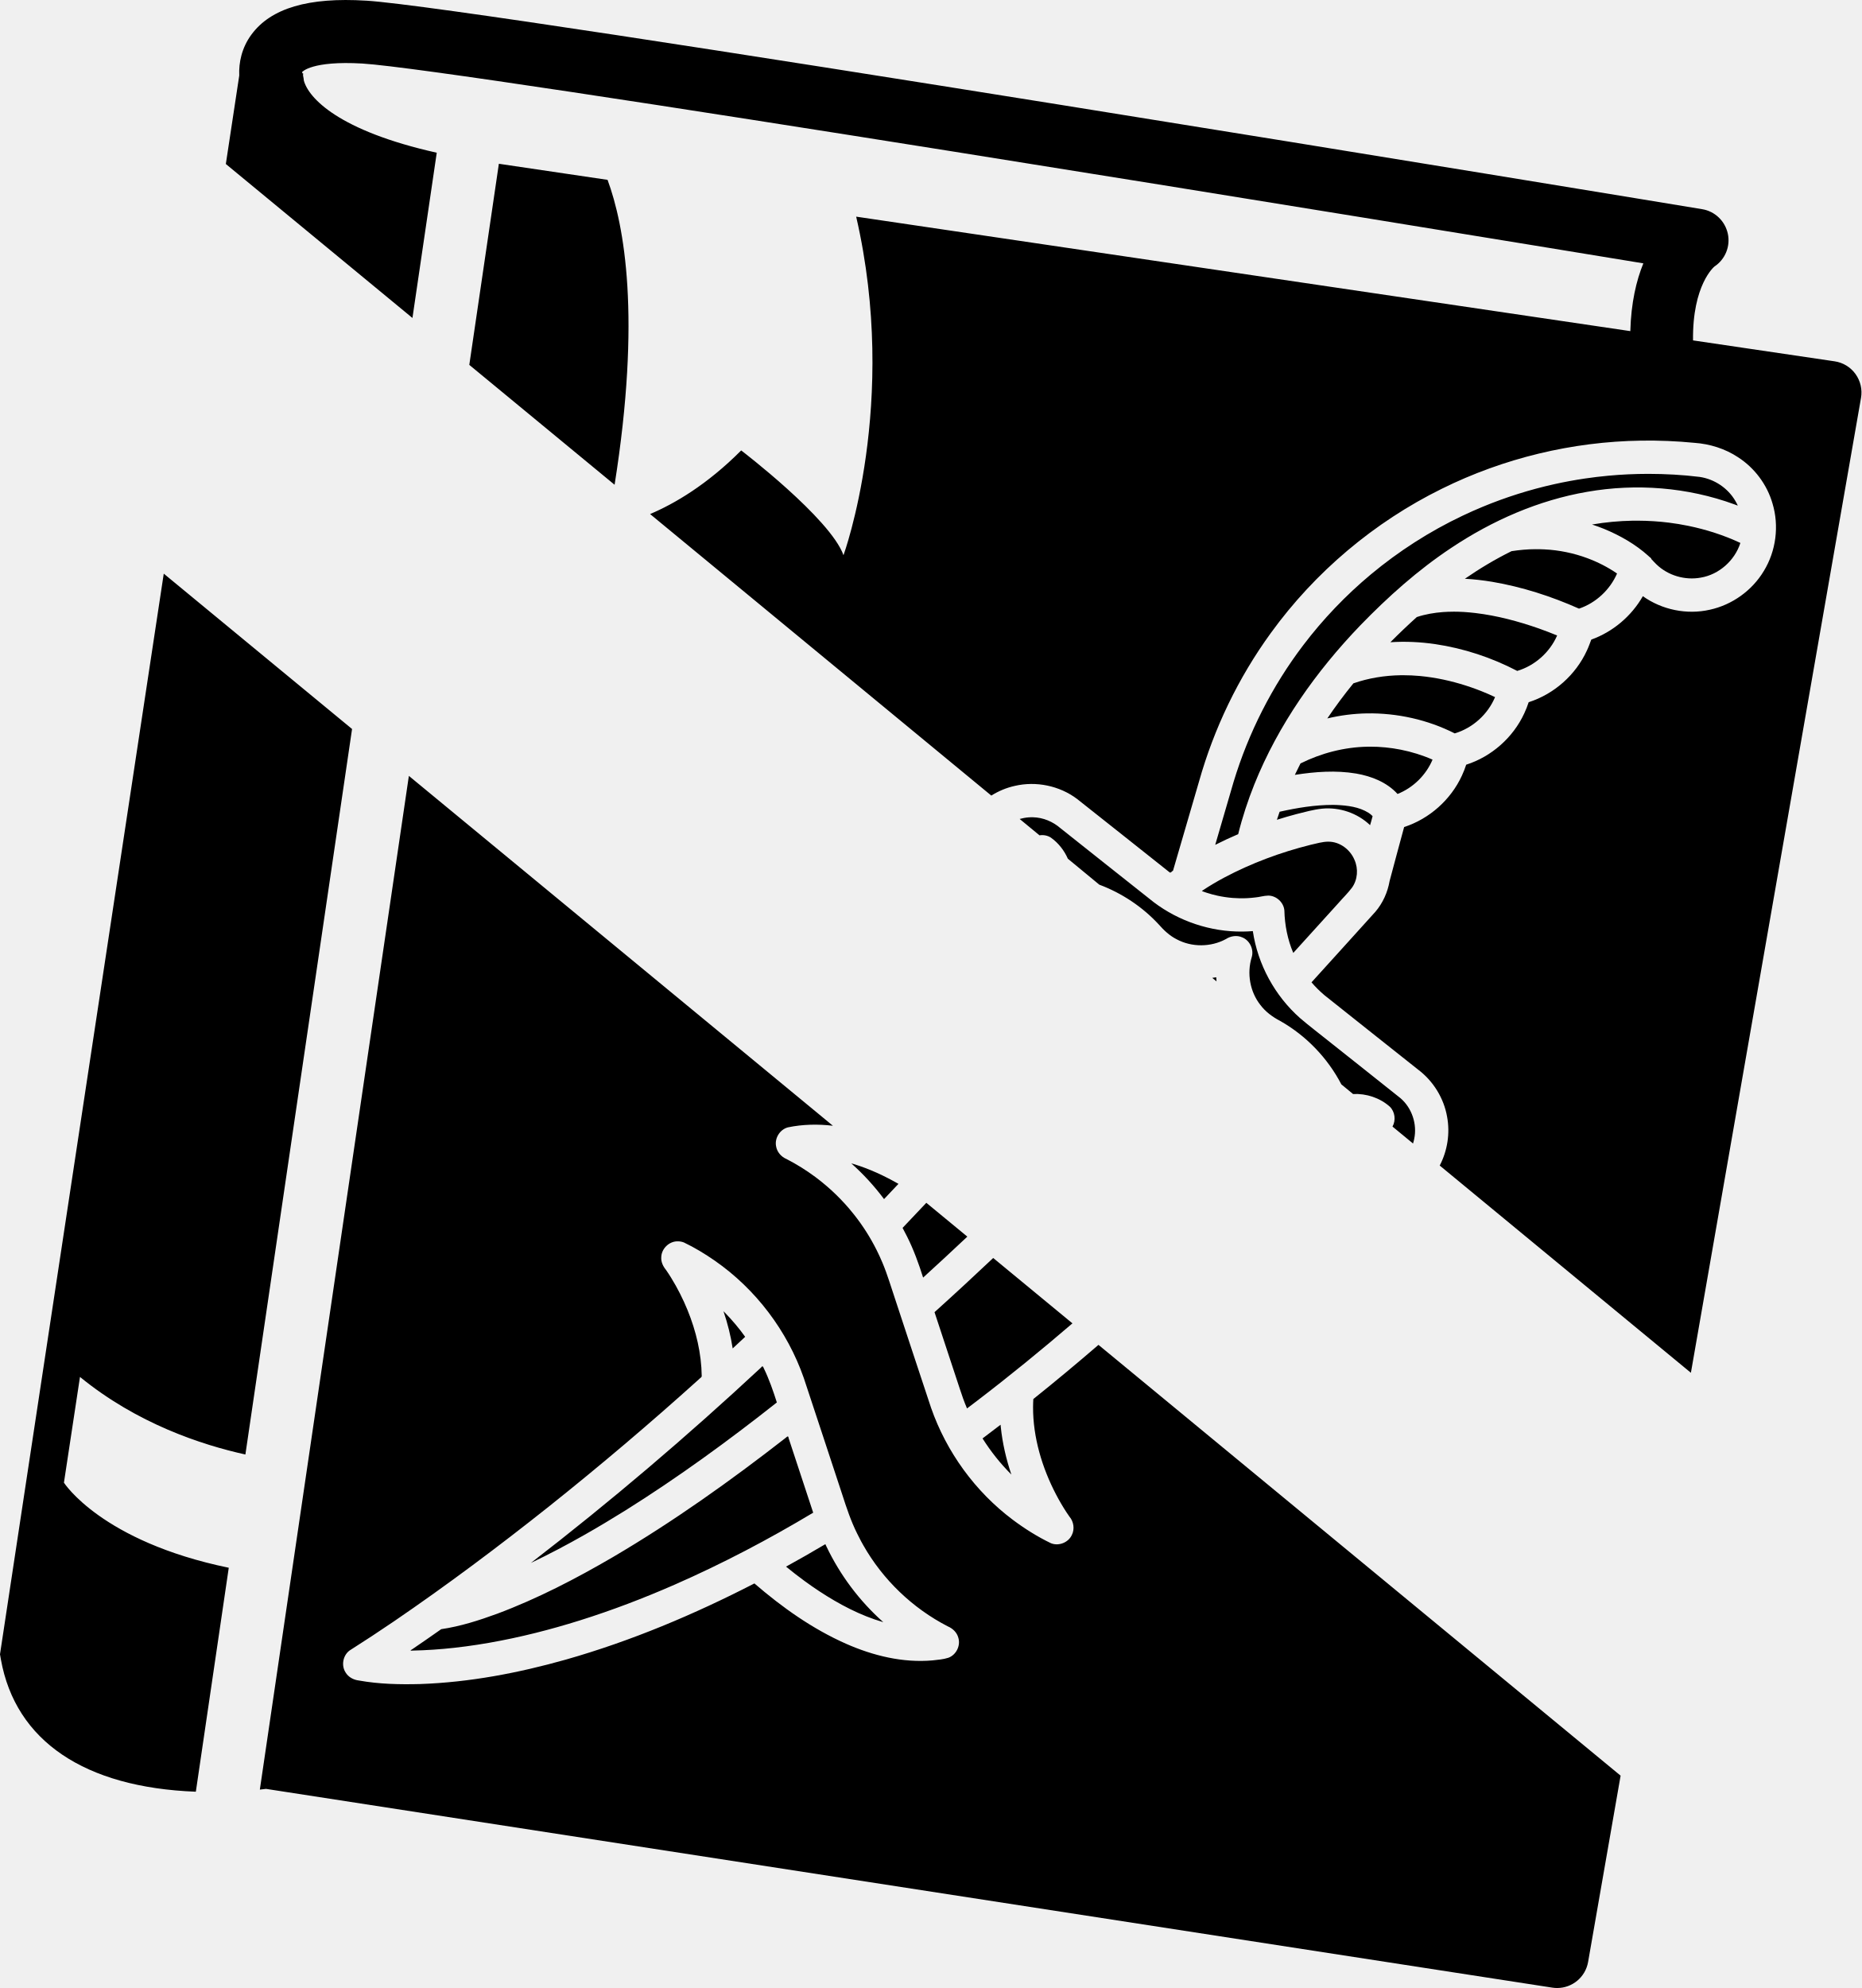
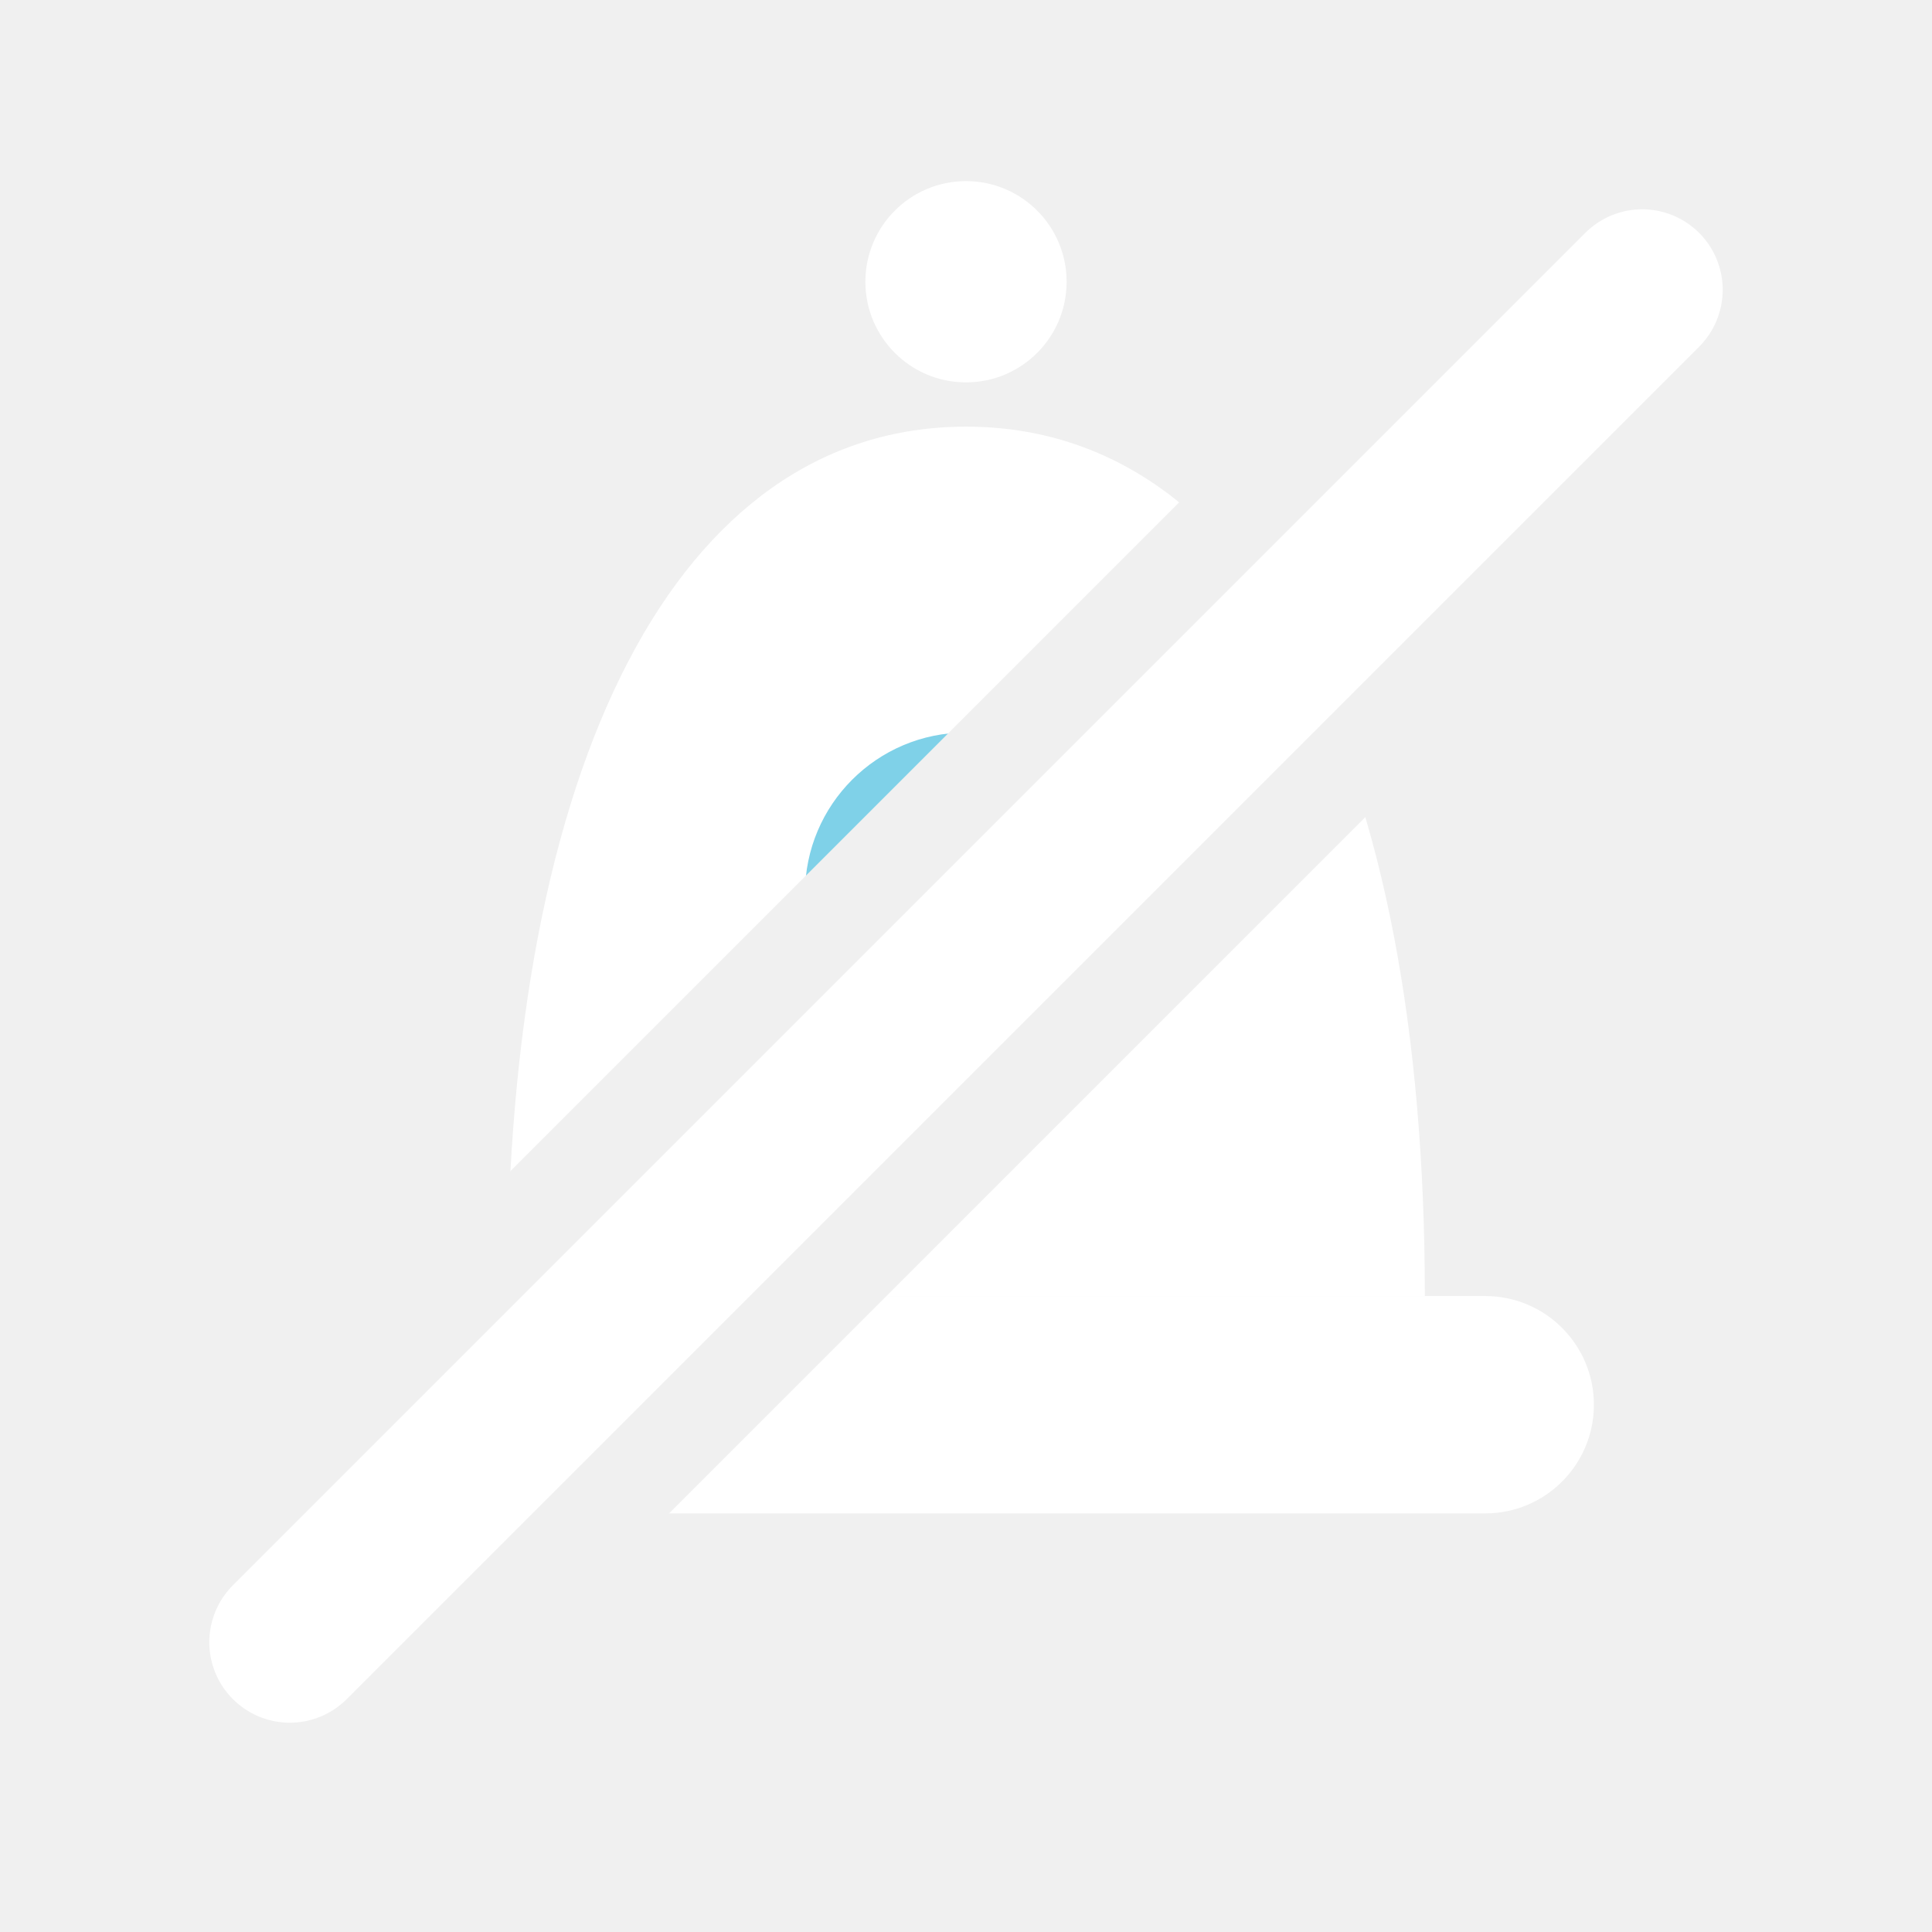
- <svg xmlns="http://www.w3.org/2000/svg" width="215.405mm" height="229.999mm" viewBox="0 0 215.405 229.999" version="1.1" id="svg1">
-   <defs id="defs2" />
-   <g style="fill:#ffffff;fill-opacity:1" id="g1" transform="matrix(0.2962379,0,0,0.2962379,49.71027,50.87134)">
-     <g id="g3" style="fill:#ffffff;fill-opacity:1">
-       <path id="path264-2" style="fill:#000000;stroke-width:0.746" d="m 496.186,-1648.221 c -6.151,-0.384 -10.143,0.801 -12.212,3.607 -1.043,1.414 -1.36,2.996 -1.3,4.361 l -1.428,9.423 19.872,16.393 2.588,-17.594 c -10.482,-2.345 -13.648,-5.831 -14.153,-7.681 -0.012,-0.17 -0.039,-0.336 -0.079,-0.506 0,-0.035 -0.007,-0.075 -0.007,-0.107 l 0.023,-0.142 -0.087,-0.016 c -0.012,-0.049 -0.019,-0.095 -0.035,-0.139 0.008,-0.012 1.02,-1.223 6.414,-0.906 10.434,0.645 112.129,17.288 136.417,21.275 -0.746,1.823 -1.307,4.201 -1.387,7.216 l -82.44,-12.188 c 4.576,19.852 -1.351,36.046 -1.351,36.046 -1.397,-3.912 -10.894,-11.155 -10.894,-11.155 -3.652,3.664 -7.108,5.675 -9.702,6.774 l 36.337,29.975 c 0.767,-0.482 1.613,-0.836 2.5,-1.032 2.271,-0.531 4.76,-0.017 6.626,1.384 3.293,2.599 6.573,5.215 9.861,7.82 0.119,0.108 0.242,-0.13 0.364,-0.177 0.921,-3.159 1.843,-6.317 2.764,-9.476 1.597,-5.67 4.187,-11.061 7.651,-15.827 4.705,-6.497 11.016,-11.816 18.212,-15.361 6.577,-3.256 13.886,-5.017 21.224,-5.124 1.895,-0.028 3.792,0.051 5.678,0.235 1.641,0.116 3.262,0.622 4.638,1.531 1.763,1.137 3.096,2.917 3.676,4.934 0.718,2.381 0.374,5.054 -0.924,7.176 -1.248,2.084 -3.377,3.612 -5.751,4.128 -2.441,0.557 -5.1,0.014 -7.135,-1.441 -1.211,2.123 -3.189,3.797 -5.491,4.623 -0.15,0.379 -0.284,0.788 -0.467,1.162 -1.184,2.59 -3.489,4.637 -6.202,5.504 -0.13,0.404 -0.286,0.8 -0.467,1.185 -1.188,2.574 -3.484,4.606 -6.185,5.467 -0.129,0.398 -0.282,0.789 -0.459,1.168 -1.18,2.567 -3.462,4.598 -6.15,5.47 -0.513,1.917 -1.046,3.829 -1.547,5.748 -0.21,1.197 -0.72,2.343 -1.511,3.269 -2.261,2.513 -4.539,5.011 -6.806,7.518 0.422,0.494 0.886,0.953 1.382,1.373 3.318,2.649 6.649,5.279 9.972,7.921 1.609,1.211 2.742,3.038 3.086,5.024 0.326,1.754 0.038,3.609 -0.786,5.188 l 26.748,22.065 18.116,-103.8 c 0.154,-0.89 -0.057,-1.804 -0.587,-2.54 -0.531,-0.736 -1.335,-1.223 -2.231,-1.353 l -4.7e-4,5e-4 -15.071,-2.227 c -0.074,-5.922 2.252,-7.843 2.284,-7.869 1.147,-0.762 1.712,-2.148 1.421,-3.493 -0.294,-1.349 -1.372,-2.386 -2.732,-2.608 -5.312,-0.876 -130.136,-21.46 -142.278,-22.203 z m 14.135,17.366 -3.148,21.413 15.472,12.763 c 2.835,-17.853 1.047,-27.599 -0.749,-32.464 z m 122.411,33.016 c -0.722,8e-4 -1.476,0.018 -2.193,0.052 -0.675,0.032 -1.39,0.081 -2.067,0.145 -0.821,0.074 -1.697,0.181 -2.516,0.302 -1.101,0.163 -2.179,0.364 -3.246,0.6 -2.613,0.581 -5.2,1.401 -7.643,2.415 -0.717,0.299 -1.405,0.603 -2.12,0.943 -3.497,1.657 -6.803,3.779 -9.762,6.245 -2.68,2.235 -5.108,4.775 -7.216,7.556 -3.305,4.35 -5.823,9.319 -7.403,14.53 -0.651,2.213 -1.307,4.478 -1.959,6.711 0.802,-0.406 1.619,-0.786 2.446,-1.139 0.446,-1.804 1.029,-3.571 1.718,-5.296 2.549,-6.344 6.562,-12.022 11.286,-16.932 2.958,-3.054 6.151,-5.908 9.701,-8.262 4.365,-2.909 9.28,-5.068 14.465,-5.959 5.221,-0.915 10.685,-0.487 15.669,1.335 0.117,0.034 0.28,0.118 0.365,0.127 -0.057,-0.117 -0.163,-0.331 -0.252,-0.478 -0.795,-1.38 -2.244,-2.345 -3.818,-2.571 -1.808,-0.224 -3.65,-0.321 -5.457,-0.324 z m -1.13,4.986 c -0.166,7e-4 -0.391,0 -0.526,0 -1.454,0.025 -2.907,0.159 -4.341,0.407 0.435,0.139 0.864,0.298 1.288,0.468 1.704,0.705 3.335,1.633 4.71,2.871 0.087,0.114 0.326,0.223 0.318,0.339 0.179,0.188 0.351,0.383 0.539,0.562 1.231,1.194 3.047,1.724 4.729,1.413 1.945,-0.328 3.614,-1.821 4.214,-3.691 -1.769,-0.832 -3.645,-1.428 -5.558,-1.822 -0.691,-0.142 -1.348,-0.249 -2.041,-0.337 -1.073,-0.136 -2.223,-0.208 -3.331,-0.211 z m -10.883,3.034 c -0.838,0 -1.742,0.084 -2.557,0.211 -1.727,0.852 -3.383,1.844 -4.968,2.937 0.974,0.052 1.945,0.166 2.907,0.325 3.19,0.542 6.294,1.543 9.248,2.857 1.794,-0.607 3.295,-2.003 4.049,-3.739 -0.981,-0.678 -2.053,-1.222 -3.171,-1.637 -1.427,-0.531 -3.01,-0.86 -4.561,-0.933 -0.332,-0.017 -0.632,-0.022 -0.947,-0.02 z m -146.084,2.604 -17.44,115.058 0.096,0.549 c 1.557,8.681 8.909,13.634 20.76,14.082 l 3.506,-23.845 c -13.582,-2.804 -17.553,-9.06 -17.553,-9.06 l 1.709,-11.258 c 6.075,4.968 12.94,7.228 17.615,8.26 l 11.359,-77.246 z m 137.322,4.051 c -0.363,0 -0.729,0.014 -1.11,0.041 -0.904,0.067 -1.883,0.231 -2.773,0.53 -0.963,0.867 -1.901,1.761 -2.813,2.681 1.587,-0.108 3.184,-0.03 4.757,0.198 3.05,0.45 6.019,1.43 8.751,2.856 1.875,-0.562 3.469,-1.977 4.249,-3.773 -0.638,-0.263 -1.311,-0.521 -1.932,-0.741 -2.194,-0.769 -4.456,-1.372 -6.767,-1.649 -0.408,-0.05 -0.857,-0.087 -1.241,-0.113 -0.384,-0.022 -0.755,-0.033 -1.122,-0.032 z m -5.305,6.766 c -0.1,9e-4 -0.199,0 -0.299,0 -1.681,0.024 -3.423,0.3 -5.033,0.864 -0.979,1.204 -1.907,2.449 -2.776,3.735 1.378,-0.331 2.793,-0.511 4.21,-0.538 3.229,-0.051 6.477,0.672 9.361,2.131 1.909,-0.571 3.525,-2.026 4.292,-3.865 -0.478,-0.228 -0.964,-0.437 -1.456,-0.633 -0.343,-0.138 -0.728,-0.278 -1.052,-0.392 -1.576,-0.546 -3.205,-0.948 -4.861,-1.152 -0.21,-0.028 -0.471,-0.05 -0.647,-0.071 -0.582,-0.053 -1.177,-0.08 -1.739,-0.08 z m -3.56,7.609 c -0.08,5e-4 -0.199,0 -0.259,0 -2.477,0.043 -4.93,0.681 -7.145,1.782 -0.207,0.402 -0.408,0.807 -0.601,1.216 2.156,-0.336 4.371,-0.505 6.535,-0.139 1.628,0.281 3.269,0.926 4.4,2.173 1.662,-0.66 3.035,-2.007 3.728,-3.656 -1.085,-0.477 -2.224,-0.828 -3.386,-1.06 -1.074,-0.215 -2.203,-0.323 -3.273,-0.32 z m -102.355,3.107 -15.87,107.932 c 0.242,-0.023 0.487,-0.054 0.657,-0.078 l 136.983,21.163 c 0.174,0.027 0.344,0.039 0.514,0.039 1.603,0 3.013,-1.147 3.295,-2.778 l 3.461,-19.831 -55.602,-45.867 c -2.279,1.964 -4.591,3.889 -6.939,5.77 -0.018,0.285 -0.024,0.571 -0.027,0.857 -0.011,3.208 0.956,6.452 2.452,9.31 0.083,0.156 0.197,0.365 0.262,0.488 0.357,0.638 0.735,1.264 1.159,1.861 0.458,0.534 0.578,1.338 0.251,1.968 -0.377,0.801 -1.402,1.2 -2.221,0.865 -1.439,-0.692 -2.798,-1.548 -4.075,-2.505 -3.991,-2.997 -7.048,-7.206 -8.692,-11.917 -1.277,-3.824 -2.529,-7.656 -3.796,-11.484 -0.457,-1.336 -0.836,-2.678 -1.387,-3.976 -0.186,-0.445 -0.404,-0.916 -0.61,-1.326 -0.665,-1.331 -1.467,-2.593 -2.389,-3.76 -0.18,-0.231 -0.396,-0.489 -0.567,-0.69 -0.574,-0.668 -1.187,-1.302 -1.836,-1.899 -0.386,-0.35 -0.74,-0.656 -1.147,-0.981 -0.192,-0.153 -0.428,-0.333 -0.597,-0.461 -0.967,-0.716 -1.99,-1.356 -3.06,-1.905 -0.571,-0.238 -1.025,-0.76 -1.117,-1.38 -0.161,-0.859 0.418,-1.771 1.263,-1.993 1.572,-0.329 3.199,-0.361 4.792,-0.171 z m 98.383,3.089 c -1.906,0 -3.798,0.313 -5.654,0.729 -0.101,0.284 -0.197,0.569 -0.291,0.856 0.69,-0.22 1.385,-0.423 2.085,-0.607 0.901,-0.224 1.801,-0.48 2.726,-0.577 1.852,-0.183 3.768,0.468 5.113,1.757 0.099,-0.289 0.177,-0.646 0.268,-0.961 -0.129,-0.136 -0.276,-0.254 -0.433,-0.355 -1.011,-0.634 -2.236,-0.779 -3.405,-0.834 -0.127,0 -0.33,-0.01 -0.41,-0.01 z m -31.911,1.318 c -0.331,-0.01 -0.663,0.015 -0.988,0.078 -0.148,0.026 -0.295,0.06 -0.439,0.102 l 2.112,1.742 h 4.8e-4 c 0.414,-0.066 0.85,0.01 1.207,0.24 0.798,0.565 1.42,1.357 1.812,2.25 l 3.348,2.762 c 2.4,0.899 4.592,2.357 6.335,4.239 0.542,0.621 1.154,1.196 1.895,1.572 1.614,0.868 3.652,0.855 5.26,-0.021 0.507,-0.332 1.174,-0.429 1.734,-0.177 0.807,0.323 1.265,1.294 1.006,2.123 -0.527,1.704 -0.187,3.651 0.914,5.059 0.551,0.737 1.305,1.291 2.115,1.713 2.764,1.562 5.054,3.942 6.519,6.756 1e-4,2e-4 3.8e-4,3e-4 4.8e-4,5e-4 l 1.244,1.026 h 4.8e-4 c 1.411,-0.068 2.851,0.402 3.91,1.343 0.561,0.54 0.669,1.455 0.291,2.123 l 2.186,1.803 c 0.05,-0.155 0.091,-0.313 0.122,-0.473 0.339,-1.574 -0.233,-3.304 -1.458,-4.353 -2.555,-2.043 -5.125,-4.069 -7.685,-6.106 -1,-0.809 -2.032,-1.578 -3.006,-2.418 -2.69,-2.375 -4.506,-5.713 -5.032,-9.263 -0.371,0.03 -0.743,0.045 -1.115,0.049 -3.377,0.032 -6.747,-1.09 -9.438,-3.129 -3.318,-2.619 -6.624,-5.255 -9.937,-7.881 -0.805,-0.7 -1.842,-1.136 -2.913,-1.16 z m 31.459,2.596 c -0.657,0 -1.291,0.203 -1.927,0.341 -3.184,0.797 -6.285,1.95 -9.186,3.489 -0.788,0.421 -1.609,0.906 -2.37,1.417 0.119,0.075 0.352,0.131 0.514,0.194 0.364,0.118 0.759,0.227 1.156,0.313 0.469,0.103 1.071,0.198 1.609,0.238 0.241,0.02 0.533,0.032 0.742,0.036 0.537,0.01 1.075,-0.018 1.608,-0.082 0.488,-0.035 0.96,-0.197 1.449,-0.204 0.862,0.01 1.643,0.732 1.709,1.593 0.038,1.545 0.341,3.087 0.947,4.511 1.601,-1.766 3.201,-3.532 4.802,-5.299 0.477,-0.549 1.003,-1.057 1.442,-1.637 0.618,-0.854 0.7,-2.029 0.27,-2.981 -0.457,-1.095 -1.56,-1.928 -2.766,-1.927 z m -11.955,14.438 c -0.14,0.025 -0.28,0.046 -0.421,0.065 l 0.453,0.374 c -0.014,-0.146 -0.025,-0.292 -0.032,-0.439 z m -38.863,19.814 c 1.288,1.145 2.458,2.423 3.49,3.804 0.513,-0.538 1.024,-1.079 1.533,-1.622 -1.506,-0.86 -3.089,-1.597 -4.75,-2.103 -0.091,-0.026 -0.182,-0.053 -0.273,-0.079 z m 7.992,4.2 c -0.838,0.895 -1.682,1.785 -2.529,2.671 0.167,0.303 0.326,0.611 0.479,0.921 0.704,1.401 1.236,2.878 1.709,4.37 1.582,-1.44 3.151,-2.894 4.708,-4.361 z m -26.549,4.103 c 0.248,-0.012 0.498,0.027 0.73,0.117 1.153,0.551 2.251,1.218 3.3,1.946 4.361,3.032 7.716,7.469 9.468,12.48 1.376,4.136 2.731,8.28 4.099,12.419 0.454,1.411 0.923,2.824 1.587,4.153 0.129,0.268 0.293,0.58 0.414,0.81 0.074,0.133 0.178,0.323 0.234,0.421 2.08,3.674 5.25,6.718 9.005,8.648 0.522,0.221 0.973,0.647 1.119,1.207 0.263,0.847 -0.227,1.835 -1.061,2.136 -0.537,0.174 -1.108,0.213 -1.665,0.279 -3.172,0.284 -6.351,-0.499 -9.239,-1.774 -3.577,-1.584 -6.797,-3.874 -9.75,-6.419 -6.421,3.305 -13.113,6.127 -20.066,8.105 -5.06,1.429 -10.269,2.425 -15.534,2.607 -2.179,0.057 -4.376,0.01 -6.526,-0.378 -0.563,-0.067 -1.114,-0.357 -1.409,-0.854 -0.485,-0.742 -0.284,-1.827 0.435,-2.346 1.579,-1.003 3.145,-2.029 4.692,-3.083 5.667,-3.866 11.146,-7.971 16.518,-12.237 5.451,-4.344 10.792,-8.87 15.975,-13.545 0.095,-0.113 0.316,-0.216 0.305,-0.348 -0.032,-2.409 -0.6,-4.791 -1.507,-7.016 -0.478,-1.174 -1.079,-2.366 -1.759,-3.464 -0.167,-0.272 -0.341,-0.539 -0.535,-0.816 -0.312,-0.381 -0.544,-0.853 -0.508,-1.357 0.018,-0.886 0.793,-1.665 1.677,-1.692 z m 33.671,1.772 c -2.061,1.946 -4.143,3.871 -6.249,5.769 0.896,2.716 1.792,5.431 2.688,8.147 0.233,0.725 0.477,1.409 0.773,2.103 0.366,-0.277 0.733,-0.552 1.097,-0.833 3.454,-2.639 6.836,-5.4 10.129,-8.226 z m -28.723,5.669 c 0.438,1.289 0.774,2.614 0.98,3.961 0.445,-0.41 0.886,-0.825 1.329,-1.238 -0.653,-0.911 -1.376,-1.772 -2.16,-2.573 -0.05,-0.05 -0.1,-0.1 -0.149,-0.15 z m 4.147,5.872 c -0.042,0 -0.091,0.037 -0.149,0.124 -7.846,7.302 -16.017,14.258 -24.505,20.802 1.939,-0.925 3.84,-1.929 5.707,-2.99 1.466,-0.829 2.95,-1.724 4.38,-2.614 5.589,-3.505 10.93,-7.393 16.103,-11.482 -0.393,-1.233 -0.817,-2.459 -1.383,-3.624 l -0.005,-0.01 c -0.039,-0.125 -0.086,-0.205 -0.147,-0.205 z m 25.362,6.211 c -0.637,0.491 -1.277,0.978 -1.921,1.46 0.876,1.39 1.905,2.684 3.069,3.844 -0.556,-1.638 -0.946,-3.334 -1.126,-5.056 -0.007,-0.082 -0.015,-0.165 -0.022,-0.247 z m -22.667,1.25 c -10e-4,10e-5 -0.003,4e-4 -0.005,5e-4 -0.057,0.01 -0.131,0.072 -0.208,0.144 -5.881,4.581 -11.968,8.917 -18.399,12.696 -3.954,2.308 -8.036,4.429 -12.329,6.035 -1.937,0.707 -3.915,1.344 -5.96,1.643 -1.027,0.722 -2.057,1.439 -3.096,2.144 -0.228,0.121 -0.212,0.166 0.043,0.136 1.446,-0.029 2.959,-0.132 4.422,-0.295 0.413,-0.042 0.828,-0.101 1.259,-0.153 0.819,-0.108 1.68,-0.243 2.501,-0.386 3.273,-0.575 6.48,-1.389 9.651,-2.384 3.409,-1.071 6.784,-2.36 10.069,-3.798 5.082,-2.228 10.004,-4.815 14.763,-7.667 -0.873,-2.649 -1.747,-5.298 -2.62,-7.946 -0.009,-0.121 -0.041,-0.167 -0.086,-0.169 -10e-4,0 -0.003,-10e-5 -0.004,0 z m 4.007,11.467 c -1.383,0.82 -2.777,1.62 -4.187,2.393 0.647,0.529 1.281,1.023 1.957,1.518 0.511,0.375 1.058,0.755 1.57,1.093 2.118,1.391 4.388,2.596 6.831,3.303 -2.531,-2.247 -4.601,-5.008 -6.058,-8.063 -0.038,-0.081 -0.076,-0.163 -0.114,-0.244 z" transform="matrix(3.668052,0,0,3.668052,-1844.823,5874.296)" />
+ <svg xmlns="http://www.w3.org/2000/svg" viewBox="0 0 24 24" width="24" height="24" role="img" aria-labelledby="t">
+   <defs>
+     <mask id="strike">
+       <rect width="24" height="24" fill="#ffffff" />
+       <path d="M3.6 20.4 20.4 3.6" stroke="#000000" stroke-width="4.4" stroke-linecap="round" />
+     </mask>
+   </defs>
+   <g mask="url(#strike)">
+     <g fill="#ffffff">
+       <circle cx="12" cy="3.5" r="1.25" />
+       <path d="M6.3 16.1C6.3 9.5 8.4 5.3 12 5.3s5.7 4.2 5.7 10.8Z" />
+       <rect x="4.2" y="16.1" width="15.6" height="2.7" rx="1.35" />
    </g>
+     <circle cx="12" cy="11.1" r="2" fill="#7FD1E8" />
  </g>
+   <path d="M3.6 20.4 20.4 3.6" stroke="#ffffff" stroke-width="2" stroke-linecap="round" fill="none" />
</svg>
